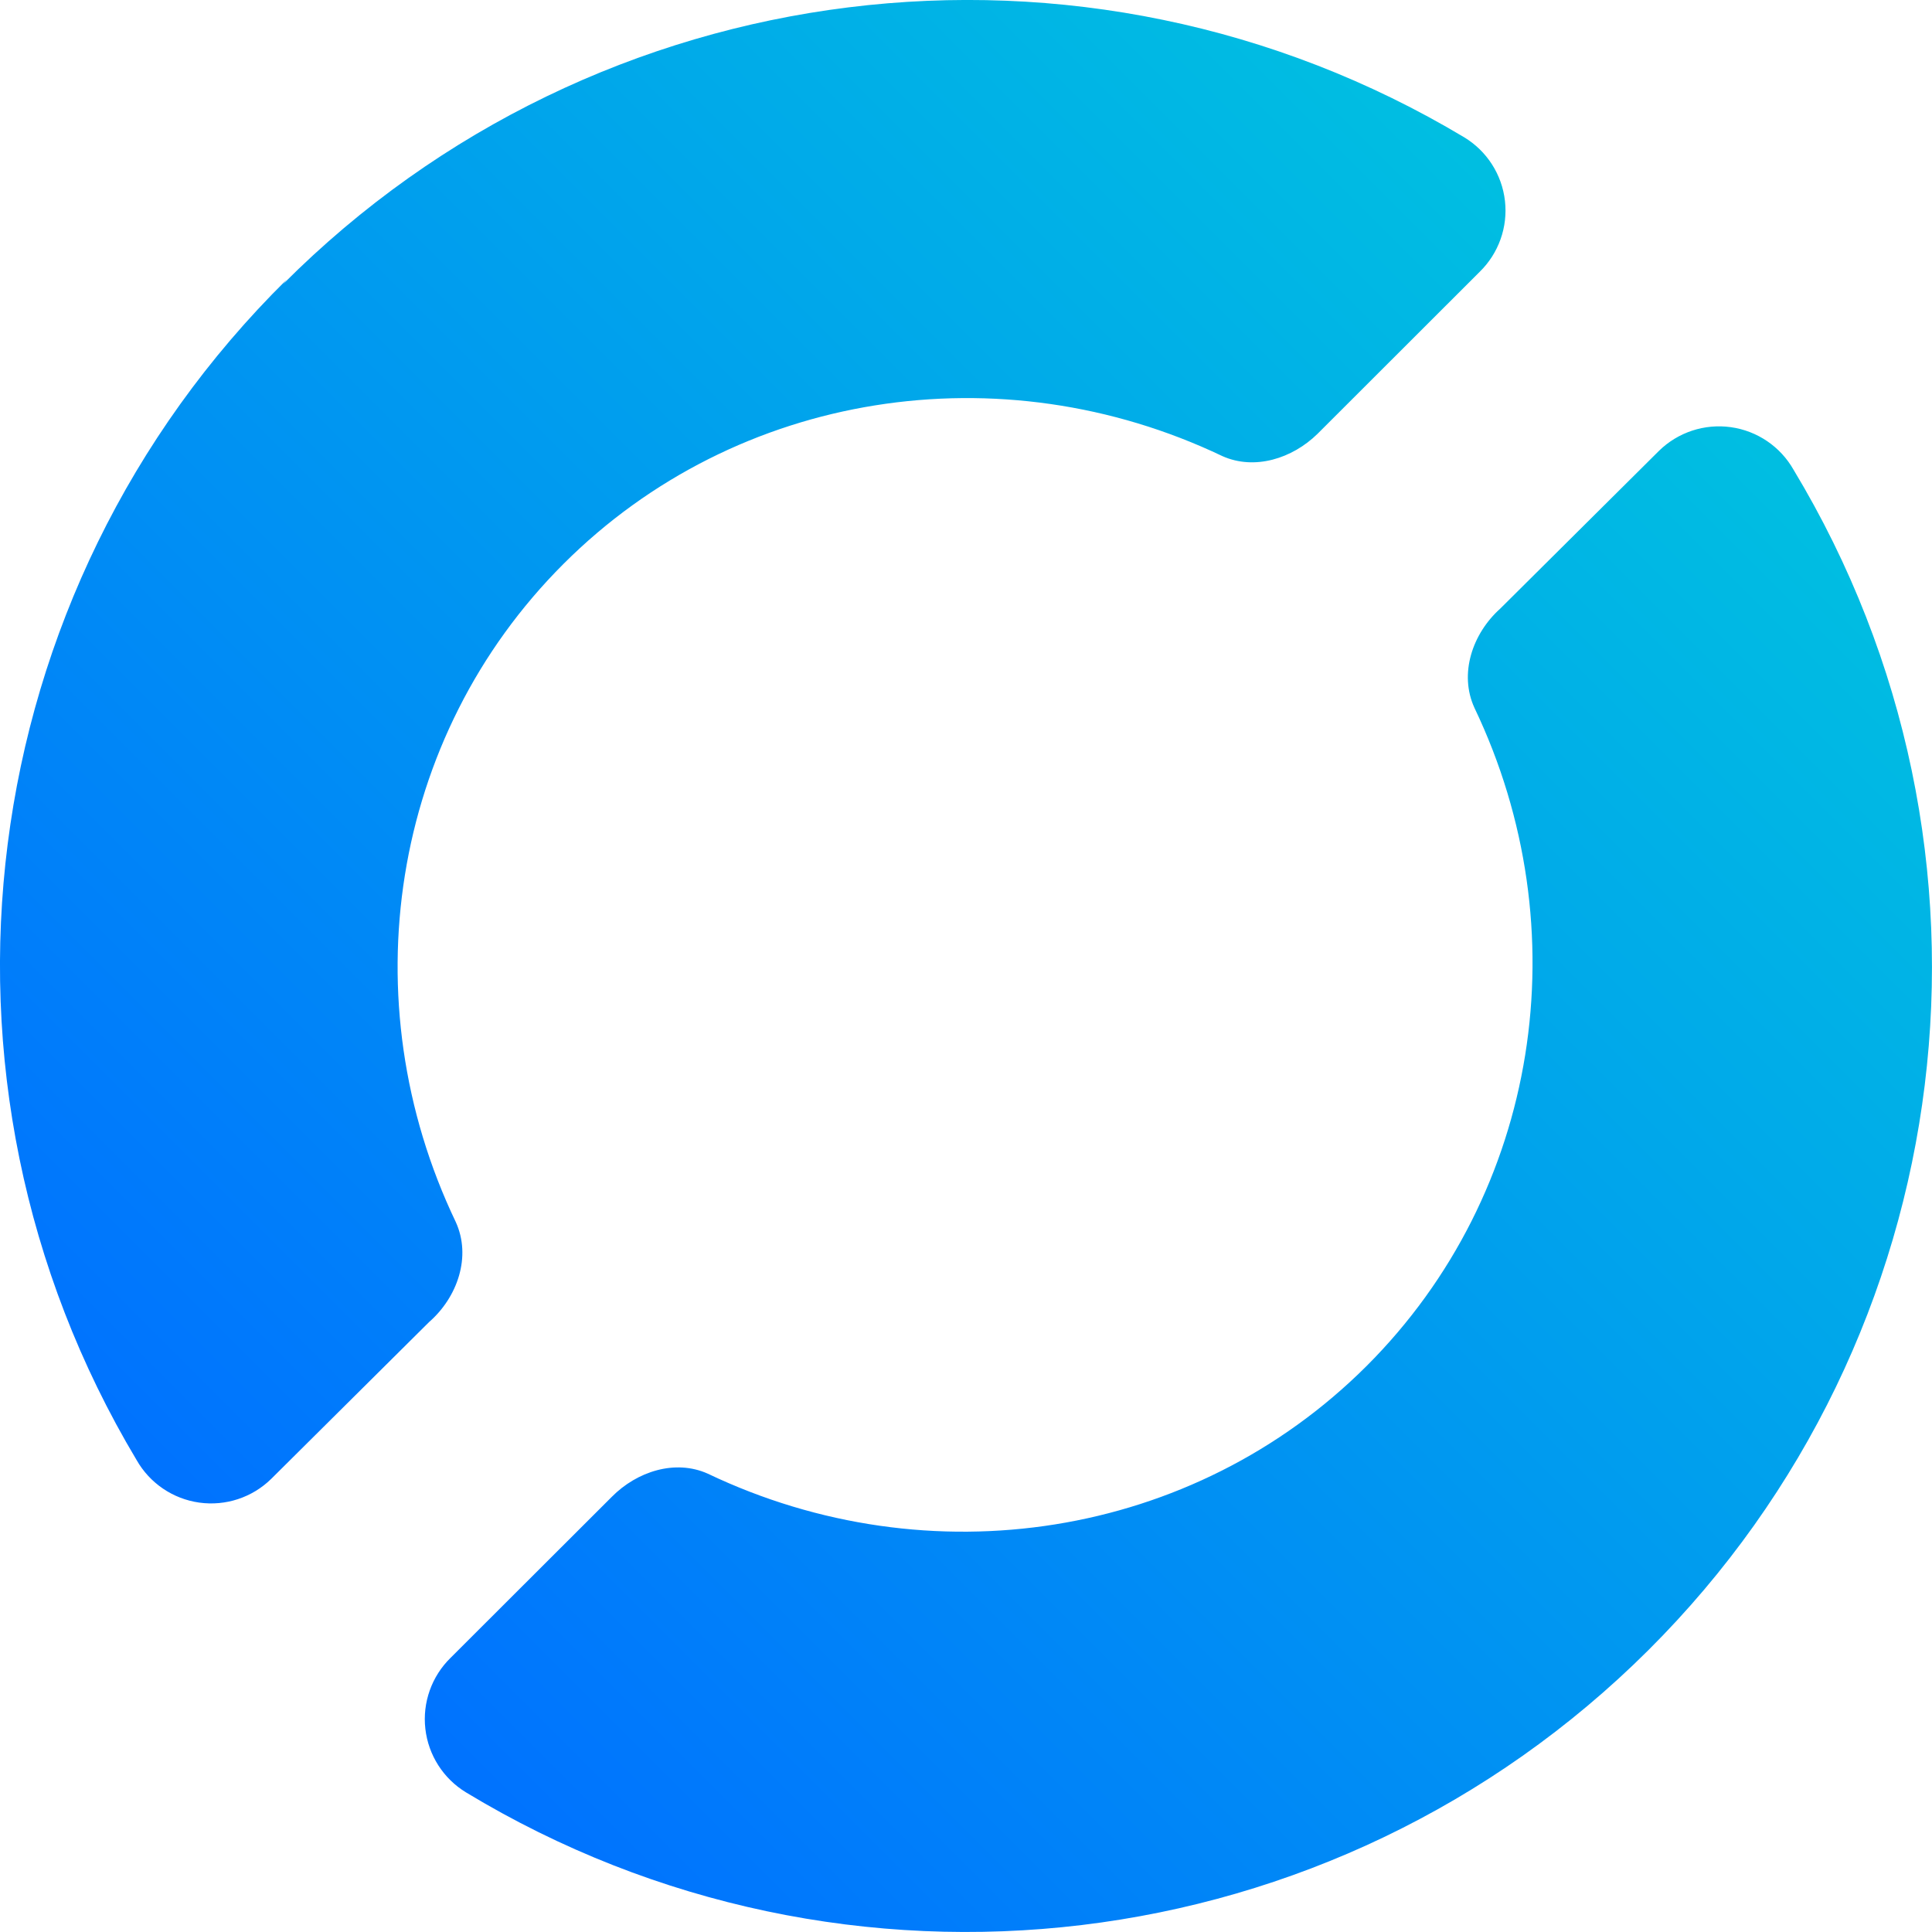
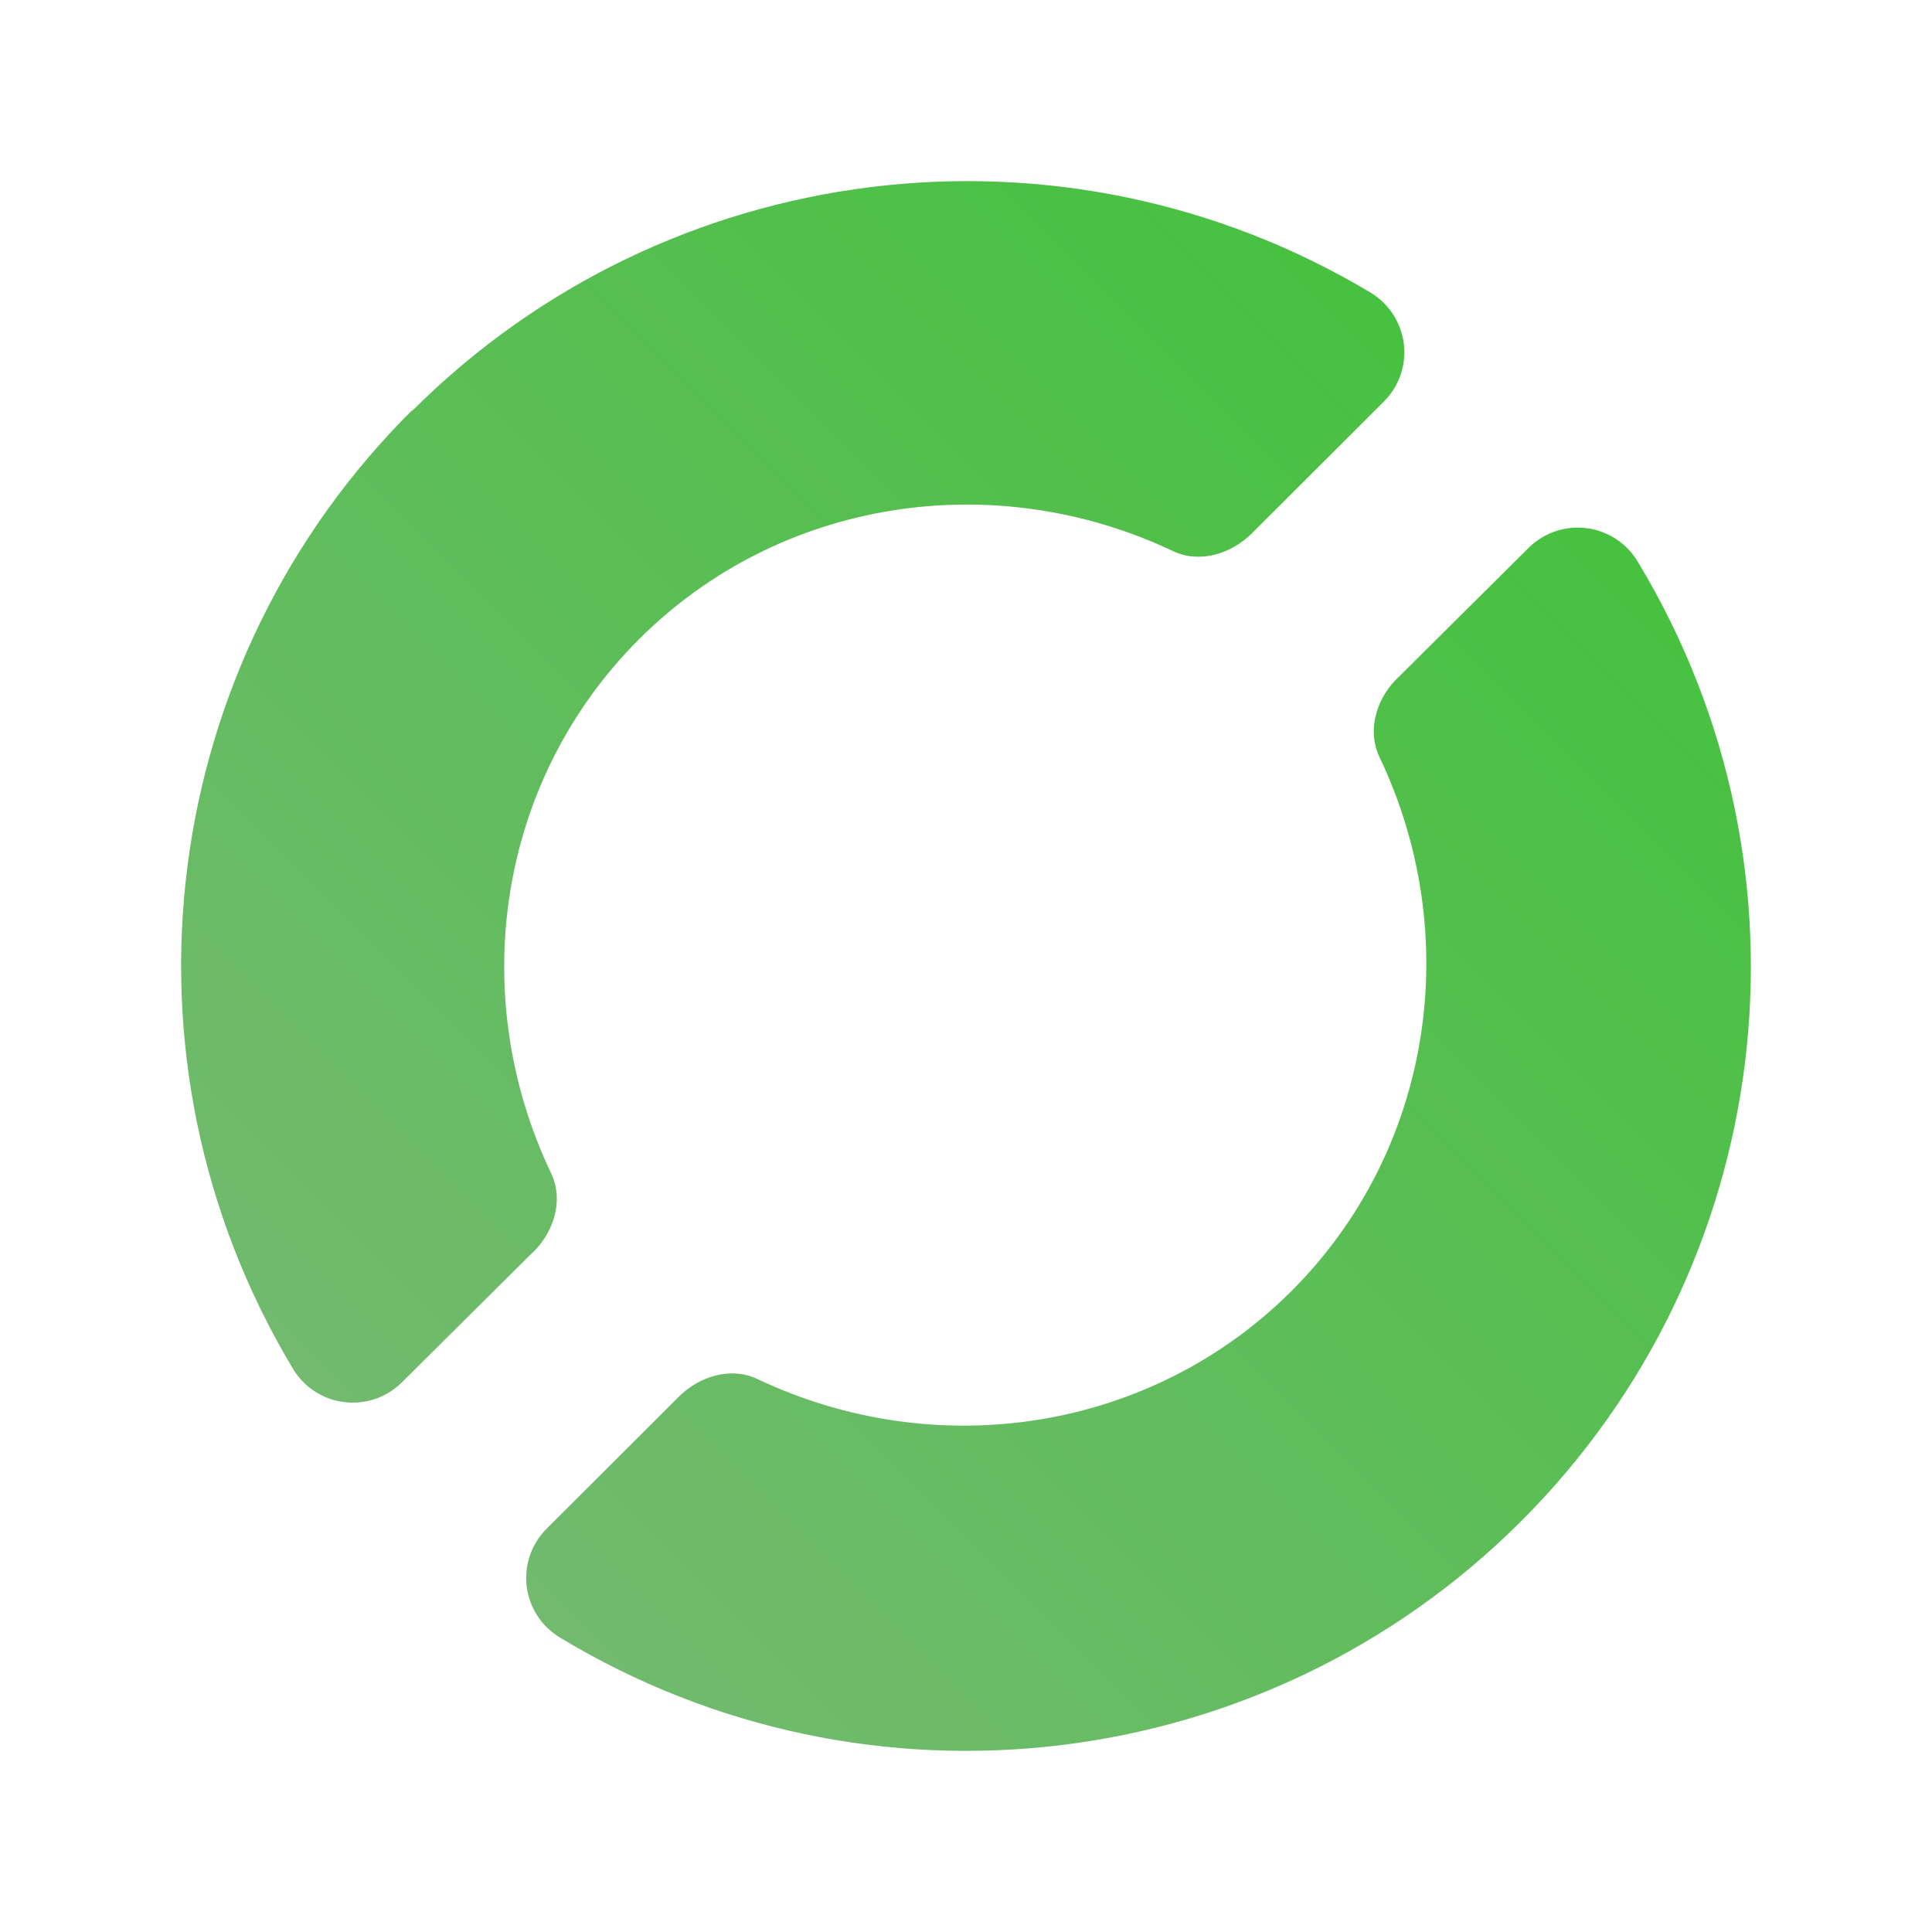
- <svg xmlns="http://www.w3.org/2000/svg" xmlns:xlink="http://www.w3.org/1999/xlink" xml:space="preserve" viewBox="66.993 897.484 26 26">
-   <linearGradient id="a" x1=".148" x2=".845" y1=".851" y2=".154" gradientTransform="matrix(26.301 0 0 26.331 90.674 911.757)" gradientUnits="userSpaceOnUse">
-     <stop offset="0" stop-color="#0071ff" />
-     <stop offset="1" stop-color="#00bfe1" />
-   </linearGradient>
-   <defs>
-     <linearGradient xlink:href="#a" id="b" x1=".148" x2=".845" y1=".851" y2=".154" gradientTransform="matrix(26.00048 0 0 25.99935 66.993 897.485)" gradientUnits="userSpaceOnUse" />
+ <svg xmlns="http://www.w3.org/2000/svg" width="1024px" height="1024px" viewBox="0 0 1024 1024" version="1.1">
+   <defs fill="#000000">
+     <linearGradient id="linear0" gradientUnits="userSpaceOnUse" x1="0.148" y1="0.851" x2="0.845" y2="0.154" gradientTransform="matrix(832.0152,0,0,831.9794,96.00075,96.01472)" fill="#000000">
+       <stop offset="0" style="stop-color:#72ba6f;stop-opacity:1;" fill="#000000" />
+       <stop offset="1" style="stop-color:#47c140;stop-opacity:1;" fill="#000000" />
+     </linearGradient>
  </defs>
-   <path fill="url(#b)" d="m89.318 903.552-2.135 2.122c-.376.337-.558.879-.347 1.337 1.422 2.976.882 6.524-1.452 8.856-2.335 2.331-5.887 2.87-8.866 1.449-.439-.197-.954-.03-1.292.312l-2.17 2.167a1.154 1.154 0 0 0 .208 1.81 13.005 13.005 0 0 0 15.91-1.912 12.97 12.97 0 0 0 1.956-15.887 1.154 1.154 0 0 0-1.812-.254zm-18.467-2.305a12.969 12.969 0 0 0-2.02 15.885 1.154 1.154 0 0 0 1.812.254l2.124-2.11c.385-.336.572-.884.359-1.348-1.423-2.976-.884-6.524 1.451-8.856 2.334-2.332 5.887-2.871 8.866-1.45.434.194.942.033 1.281-.3l2.182-2.18a1.152 1.152 0 0 0-.208-1.81 13.009 13.009 0 0 0-15.893 1.973z" />
+   <g id="surface1">
+     <path style=" stroke:none;fill-rule:nonzero;fill:rgb(100%,100%,100%);fill-opacity:1;" d="M 160 0 L 864 0 C 952.363 0 1024 71.637 1024 160 L 1024 864 C 1024 952.363 952.363 1024 864 1024 L 160 1024 C 71.637 1024 0 952.363 0 864 L 0 160 C 0 71.637 71.637 0 160 0 Z M 160 0 " />
+     <path style=" stroke:none;fill-rule:nonzero;fill:url(#linear0);" d="M 810.398 290.172 L 742.066 358.082 C 730.055 368.859 724.242 386.203 730.973 400.859 C 776.5 496.09 759.215 609.629 684.527 684.258 C 609.812 758.852 496.152 776.121 400.801 730.609 C 386.746 724.332 370.266 729.66 359.457 740.617 L 290.008 809.945 C 281.855 817.945 277.84 829.223 279.125 840.527 C 280.422 851.879 286.914 861.961 296.664 867.863 C 460.273 966.883 670.387 941.645 805.812 806.688 C 941.238 671.773 967.051 461.961 868.391 298.293 C 862.719 288.348 852.723 281.586 841.375 280 C 830.008 278.398 818.566 282.188 810.398 290.172 Z M 219.473 216.391 C 83.383 350.809 56.711 560.648 154.836 724.723 C 160.5 734.719 170.477 741.48 181.828 743.062 C 193.176 744.664 204.633 740.891 212.832 732.844 L 280.77 665.359 C 293.086 654.582 299.078 637.043 292.258 622.188 C 246.73 526.957 263.984 413.434 338.703 338.809 C 413.391 264.211 527.078 246.945 622.398 292.406 C 636.285 298.625 652.543 293.465 663.395 282.824 L 733.207 213.086 C 741.375 205.117 745.391 193.84 744.09 182.492 C 742.762 171.184 736.316 161.102 726.566 155.168 C 562.672 56.996 352.875 83.004 217.977 218.266 Z M 219.473 216.391 " />
+   </g>
</svg>
